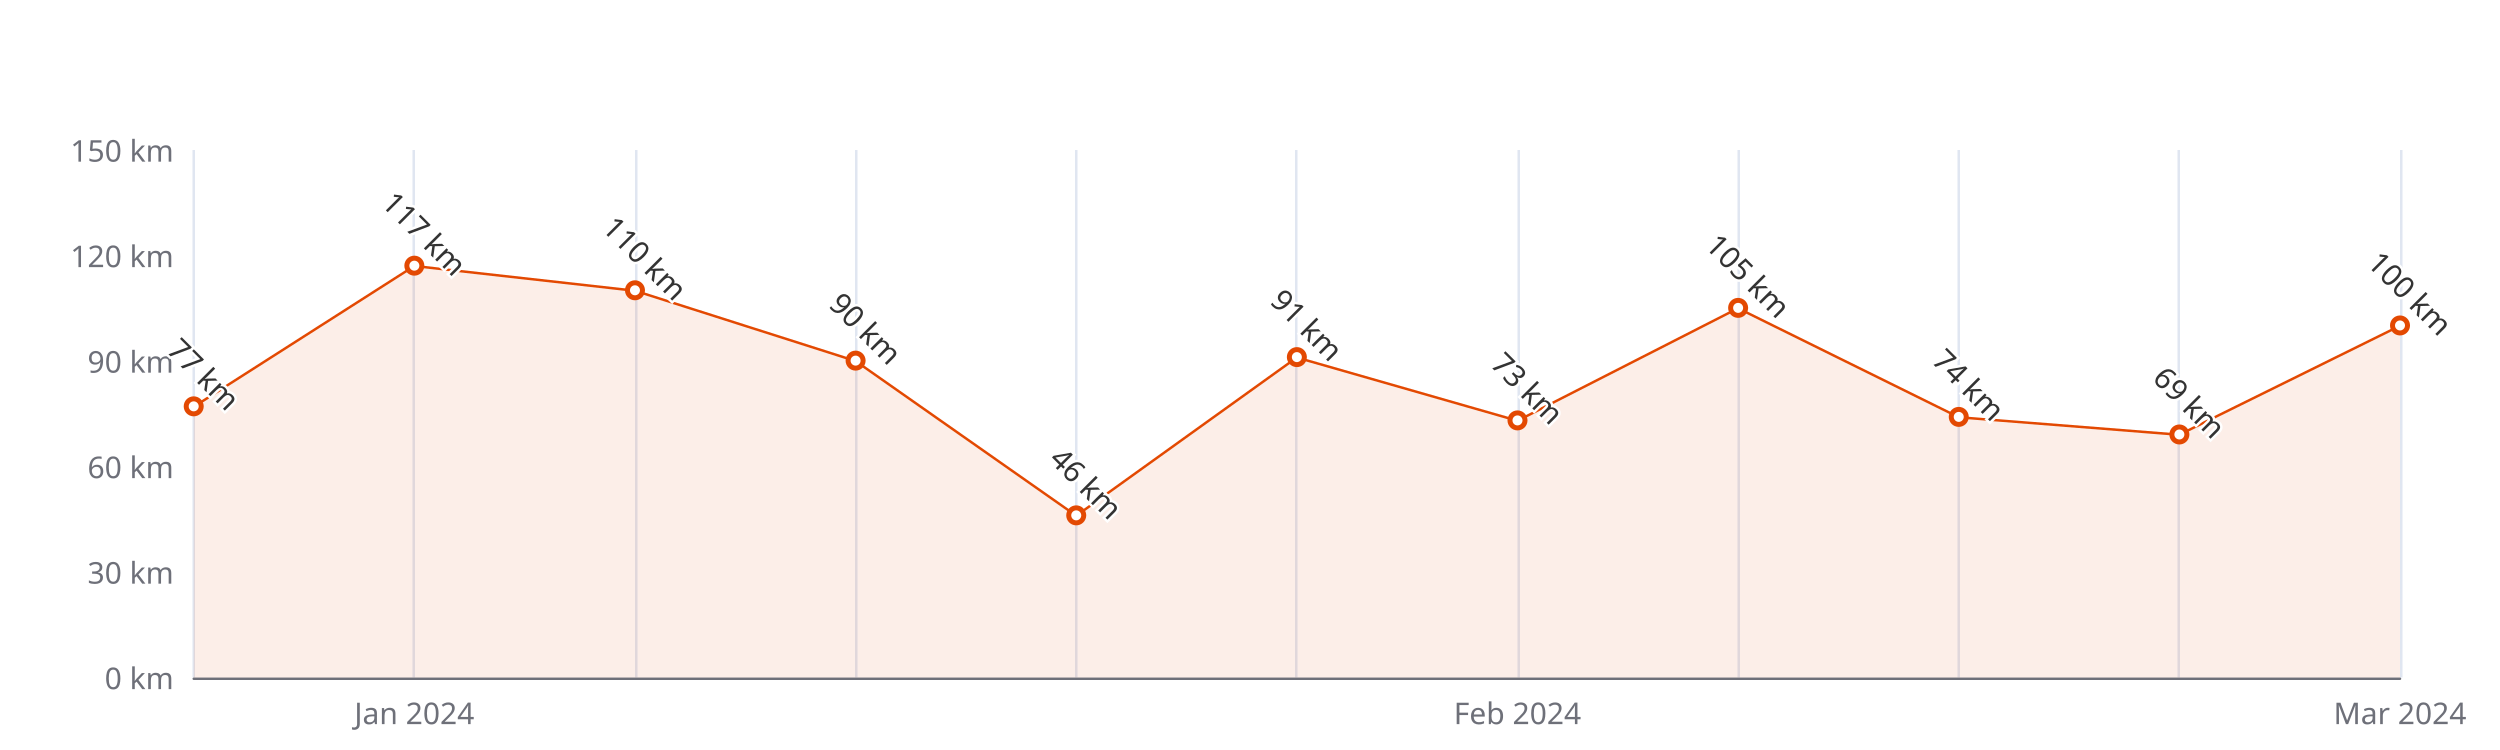
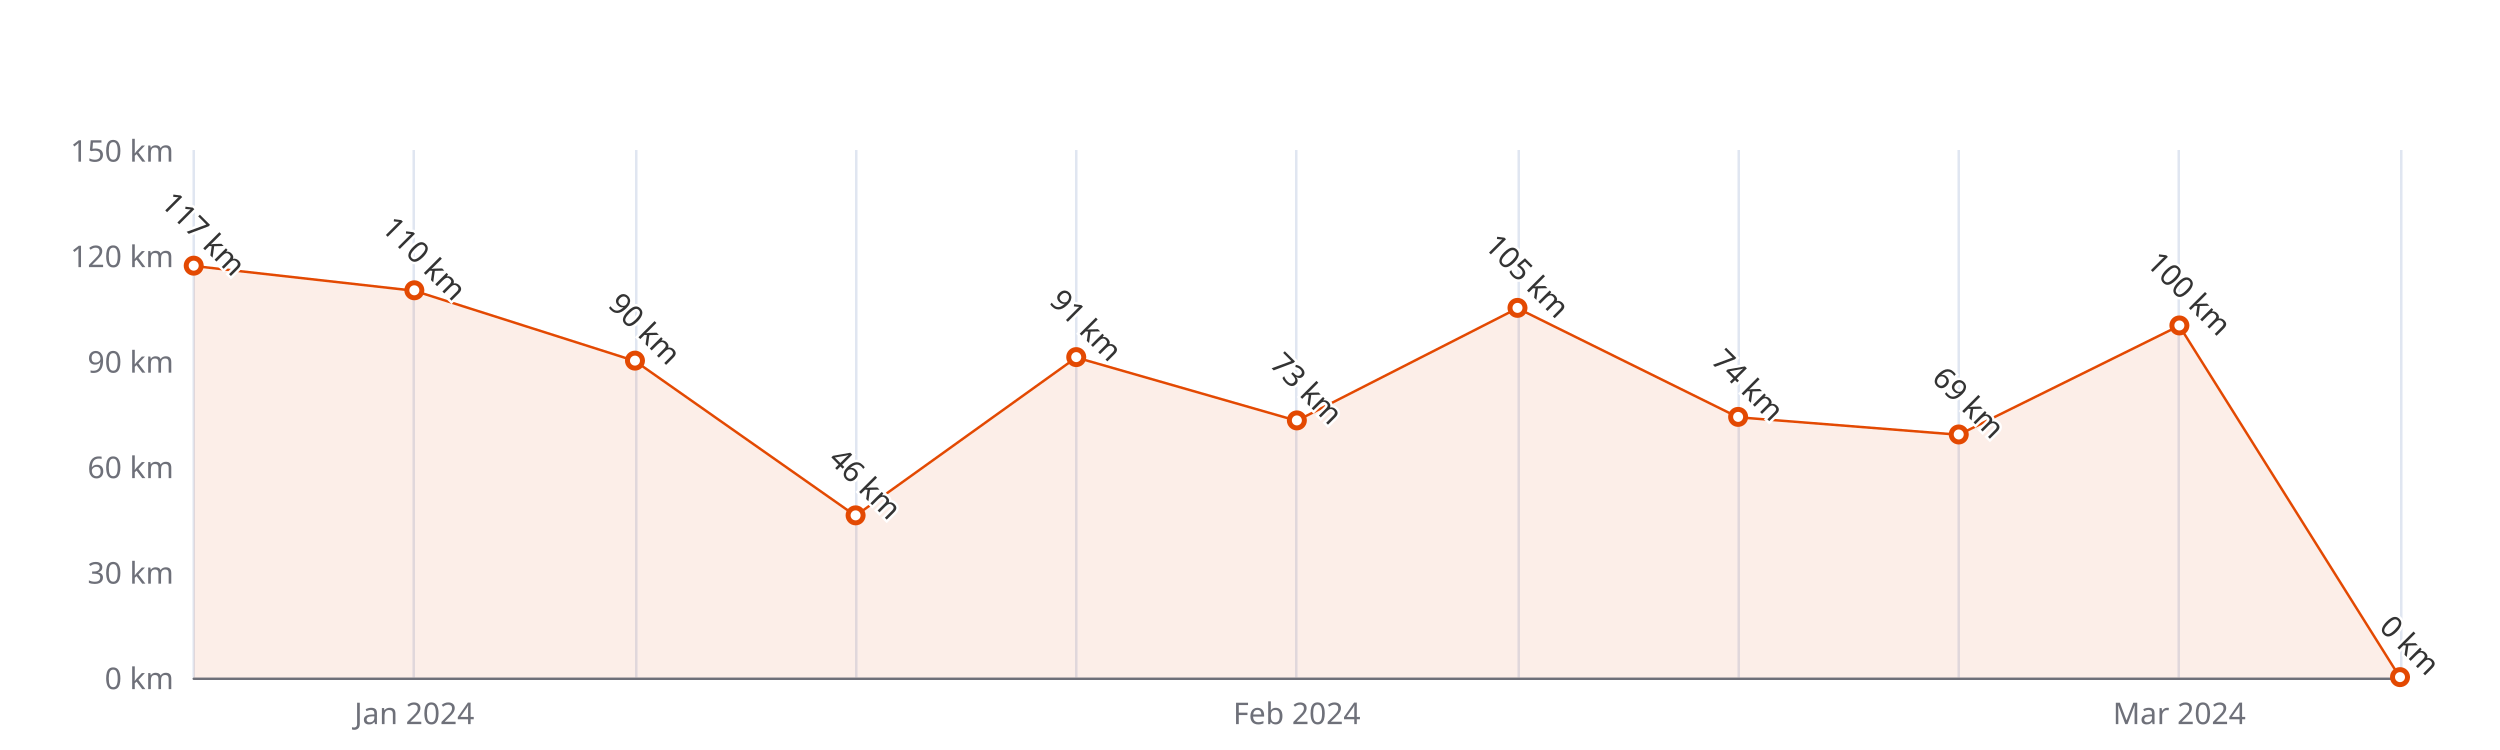
<svg xmlns="http://www.w3.org/2000/svg" width="1000" height="300" version="1.1" baseProfile="full" viewBox="0 0 1000 300">
  <rect width="1000" height="300" x="0" y="0" id="0" fill="#ffffff" />
  <path d="M77.5 60L77.5 271" fill="none" stroke="#E0E6F1" />
  <path d="M165.5 60L165.5 271" fill="none" stroke="#E0E6F1" />
  <path d="M254.5 60L254.5 271" fill="none" stroke="#E0E6F1" />
  <path d="M342.5 60L342.5 271" fill="none" stroke="#E0E6F1" />
  <path d="M430.5 60L430.5 271" fill="none" stroke="#E0E6F1" />
  <path d="M518.5 60L518.5 271" fill="none" stroke="#E0E6F1" />
  <path d="M607.5 60L607.5 271" fill="none" stroke="#E0E6F1" />
  <path d="M695.5 60L695.5 271" fill="none" stroke="#E0E6F1" />
  <path d="M783.5 60L783.5 271" fill="none" stroke="#E0E6F1" />
  <path d="M871.5 60L871.5 271" fill="none" stroke="#E0E6F1" />
  <path d="M960.5 60L960.5 271" fill="none" stroke="#E0E6F1" />
  <path d="M77.5 271.5L960 271.5" fill="none" stroke="#6E7079" stroke-linecap="round" />
  <text dominant-baseline="central" text-anchor="end" style="font-size:12px;font-family:sans-serif;" xml:space="preserve" transform="translate(69.48 271)" fill="#6E7079">0 km</text>
  <text dominant-baseline="central" text-anchor="end" style="font-size:12px;font-family:sans-serif;" xml:space="preserve" transform="translate(69.48 228.8)" fill="#6E7079">30 km</text>
  <text dominant-baseline="central" text-anchor="end" style="font-size:12px;font-family:sans-serif;" xml:space="preserve" transform="translate(69.48 186.6)" fill="#6E7079">60 km</text>
  <text dominant-baseline="central" text-anchor="end" style="font-size:12px;font-family:sans-serif;" xml:space="preserve" transform="translate(69.48 144.4)" fill="#6E7079">90 km</text>
  <text dominant-baseline="central" text-anchor="end" style="font-size:12px;font-family:sans-serif;" xml:space="preserve" transform="translate(69.48 102.2)" fill="#6E7079">120 km</text>
  <text dominant-baseline="central" text-anchor="end" style="font-size:12px;font-family:sans-serif;" xml:space="preserve" transform="translate(69.48 60)" fill="#6E7079">150 km</text>
  <text dominant-baseline="central" text-anchor="middle" style="font-size:12px;font-family:sans-serif;" xml:space="preserve" y="6" transform="translate(165.732 279)" fill="#6E7079">Jan 2024</text>
-   <text dominant-baseline="central" text-anchor="middle" style="font-size:12px;font-family:sans-serif;" xml:space="preserve" y="6" transform="translate(606.992 279)" fill="#6E7079">Feb 2024</text>
-   <text dominant-baseline="central" text-anchor="middle" style="font-size:12px;font-family:sans-serif;" xml:space="preserve" y="6" transform="translate(960 279)" fill="#6E7079">Mar 2024</text>
+   <text dominant-baseline="central" text-anchor="middle" style="font-size:12px;font-family:sans-serif;" xml:space="preserve" y="6" transform="translate(518.74 279)" fill="#6E7079">Feb 2024</text>
+   <text dominant-baseline="central" text-anchor="middle" style="font-size:12px;font-family:sans-serif;" xml:space="preserve" y="6" transform="translate(871.748 279)" fill="#6E7079">Mar 2024</text>
  <g clip-path="url(#zr5-c0)">
-     <path d="M77.5 162.7L165.7 106.4L254 116.3L342.2 144.4L430.5 206.3L518.7 143L607 168.3L695.2 123.3L783.5 166.9L871.7 173.9L960 130.3L960 271L871.7 271L783.5 271L695.2 271L607 271L518.7 271L430.5 271L342.2 271L254 271L165.7 271L77.5 271Z" fill="rgb(227,73,2)" fill-opacity="0.09" />
-     <path d="M77.5 162.7L165.7 106.4L254 116.3L342.2 144.4L430.5 206.3L518.7 143L607 168.3L695.2 123.3L783.5 166.9L871.7 173.9L960 130.3" fill="none" stroke="#E34902" stroke-linejoin="bevel" />
+     <path d="M77.5 106.4L165.7 116.3L254 144.4L342.2 206.3L430.5 143L518.7 168.3L607 123.3L695.2 166.9L783.5 173.9L871.7 130.3L960 271L871.7 271L783.5 271L695.2 271L607 271L518.7 271L430.5 271L342.2 271L254 271L165.7 271L77.5 271Z" fill="rgb(227,73,2)" fill-opacity="0.09" />
+     <path d="M77.5 106.4L165.7 116.3L254 144.4L342.2 206.3L430.5 143L518.7 168.3L607 123.3L695.2 166.9L783.5 173.9L871.7 130.3L960 271" fill="none" stroke="#E34902" stroke-linejoin="bevel" />
  </g>
-   <path d="M1 0A1 1 0 1 1 1 -0.1A1 1 0 0 1 1 0" transform="matrix(3,0,0,3,77.48,162.6867)" fill="#fff" stroke="#E34902" stroke-width="0.667" />
-   <path d="M1 0A1 1 0 1 1 1 -0.1A1 1 0 0 1 1 0" transform="matrix(3,0,0,3,165.732,106.42)" fill="#fff" stroke="#E34902" stroke-width="0.667" />
-   <path d="M1 0A1 1 0 1 1 1 -0.1A1 1 0 0 1 1 0" transform="matrix(3,0,0,3,253.984,116.2667)" fill="#fff" stroke="#E34902" stroke-width="0.667" />
-   <path d="M1 0A1 1 0 1 1 1 -0.1A1 1 0 0 1 1 0" transform="matrix(3,0,0,3,342.236,144.4)" fill="#fff" stroke="#E34902" stroke-width="0.667" />
-   <path d="M1 0A1 1 0 1 1 1 -0.1A1 1 0 0 1 1 0" transform="matrix(3,0,0,3,430.488,206.2933)" fill="#fff" stroke="#E34902" stroke-width="0.667" />
-   <path d="M1 0A1 1 0 1 1 1 -0.1A1 1 0 0 1 1 0" transform="matrix(3,0,0,3,518.74,142.9933)" fill="#fff" stroke="#E34902" stroke-width="0.667" />
-   <path d="M1 0A1 1 0 1 1 1 -0.1A1 1 0 0 1 1 0" transform="matrix(3,0,0,3,606.992,168.3133)" fill="#fff" stroke="#E34902" stroke-width="0.667" />
-   <path d="M1 0A1 1 0 1 1 1 -0.1A1 1 0 0 1 1 0" transform="matrix(3,0,0,3,695.244,123.3)" fill="#fff" stroke="#E34902" stroke-width="0.667" />
-   <path d="M1 0A1 1 0 1 1 1 -0.1A1 1 0 0 1 1 0" transform="matrix(3,0,0,3,783.496,166.9067)" fill="#fff" stroke="#E34902" stroke-width="0.667" />
-   <path d="M1 0A1 1 0 1 1 1 -0.1A1 1 0 0 1 1 0" transform="matrix(3,0,0,3,871.748,173.94)" fill="#fff" stroke="#E34902" stroke-width="0.667" />
-   <path d="M1 0A1 1 0 1 1 1 -0.1A1 1 0 0 1 1 0" transform="matrix(3,0,0,3,960,130.3333)" fill="#fff" stroke="#E34902" stroke-width="0.667" />
-   <text dominant-baseline="central" text-anchor="middle" style="font-size:12px;font-family:sans-serif;" xml:space="preserve" y="-6" transform="matrix(0.707,0.707,-0.707,0.707,77.48,153.6867)" fill="#333" stroke="rgb(255,255,255)" stroke-width="2" paint-order="stroke" stroke-miterlimit="2">77 km</text>
-   <text dominant-baseline="central" text-anchor="middle" style="font-size:12px;font-family:sans-serif;" xml:space="preserve" y="-6" transform="matrix(0.707,0.707,-0.707,0.707,165.732,97.42)" fill="#333" stroke="rgb(255,255,255)" stroke-width="2" paint-order="stroke" stroke-miterlimit="2">117 km</text>
-   <text dominant-baseline="central" text-anchor="middle" style="font-size:12px;font-family:sans-serif;" xml:space="preserve" y="-6" transform="matrix(0.707,0.707,-0.707,0.707,253.984,107.2667)" fill="#333" stroke="rgb(255,255,255)" stroke-width="2" paint-order="stroke" stroke-miterlimit="2">110 km</text>
-   <text dominant-baseline="central" text-anchor="middle" style="font-size:12px;font-family:sans-serif;" xml:space="preserve" y="-6" transform="matrix(0.707,0.707,-0.707,0.707,342.236,135.4)" fill="#333" stroke="rgb(255,255,255)" stroke-width="2" paint-order="stroke" stroke-miterlimit="2">90 km</text>
-   <text dominant-baseline="central" text-anchor="middle" style="font-size:12px;font-family:sans-serif;" xml:space="preserve" y="-6" transform="matrix(0.707,0.707,-0.707,0.707,430.488,197.2933)" fill="#333" stroke="rgb(255,255,255)" stroke-width="2" paint-order="stroke" stroke-miterlimit="2">46 km</text>
-   <text dominant-baseline="central" text-anchor="middle" style="font-size:12px;font-family:sans-serif;" xml:space="preserve" y="-6" transform="matrix(0.707,0.707,-0.707,0.707,518.74,133.9933)" fill="#333" stroke="rgb(255,255,255)" stroke-width="2" paint-order="stroke" stroke-miterlimit="2">91 km</text>
-   <text dominant-baseline="central" text-anchor="middle" style="font-size:12px;font-family:sans-serif;" xml:space="preserve" y="-6" transform="matrix(0.707,0.707,-0.707,0.707,606.992,159.3133)" fill="#333" stroke="rgb(255,255,255)" stroke-width="2" paint-order="stroke" stroke-miterlimit="2">73 km</text>
-   <text dominant-baseline="central" text-anchor="middle" style="font-size:12px;font-family:sans-serif;" xml:space="preserve" y="-6" transform="matrix(0.707,0.707,-0.707,0.707,695.244,114.3)" fill="#333" stroke="rgb(255,255,255)" stroke-width="2" paint-order="stroke" stroke-miterlimit="2">105 km</text>
-   <text dominant-baseline="central" text-anchor="middle" style="font-size:12px;font-family:sans-serif;" xml:space="preserve" y="-6" transform="matrix(0.707,0.707,-0.707,0.707,783.496,157.9067)" fill="#333" stroke="rgb(255,255,255)" stroke-width="2" paint-order="stroke" stroke-miterlimit="2">74 km</text>
-   <text dominant-baseline="central" text-anchor="middle" style="font-size:12px;font-family:sans-serif;" xml:space="preserve" y="-6" transform="matrix(0.707,0.707,-0.707,0.707,871.748,164.94)" fill="#333" stroke="rgb(255,255,255)" stroke-width="2" paint-order="stroke" stroke-miterlimit="2">69 km</text>
-   <text dominant-baseline="central" text-anchor="middle" style="font-size:12px;font-family:sans-serif;" xml:space="preserve" y="-6" transform="matrix(0.707,0.707,-0.707,0.707,960,121.3333)" fill="#333" stroke="rgb(255,255,255)" stroke-width="2" paint-order="stroke" stroke-miterlimit="2">100 km</text>
+   <path d="M1 0A1 1 0 1 1 1 -0.1A1 1 0 0 1 1 0" transform="matrix(3,0,0,3,77.48,106.42)" fill="#fff" stroke="#E34902" stroke-width="0.667" />
+   <path d="M1 0A1 1 0 1 1 1 -0.1A1 1 0 0 1 1 0" transform="matrix(3,0,0,3,165.732,116.2667)" fill="#fff" stroke="#E34902" stroke-width="0.667" />
+   <path d="M1 0A1 1 0 1 1 1 -0.1A1 1 0 0 1 1 0" transform="matrix(3,0,0,3,253.984,144.4)" fill="#fff" stroke="#E34902" stroke-width="0.667" />
+   <path d="M1 0A1 1 0 1 1 1 -0.1A1 1 0 0 1 1 0" transform="matrix(3,0,0,3,342.236,206.2933)" fill="#fff" stroke="#E34902" stroke-width="0.667" />
+   <path d="M1 0A1 1 0 1 1 1 -0.1A1 1 0 0 1 1 0" transform="matrix(3,0,0,3,430.488,142.9933)" fill="#fff" stroke="#E34902" stroke-width="0.667" />
+   <path d="M1 0A1 1 0 1 1 1 -0.1A1 1 0 0 1 1 0" transform="matrix(3,0,0,3,518.74,168.3133)" fill="#fff" stroke="#E34902" stroke-width="0.667" />
+   <path d="M1 0A1 1 0 1 1 1 -0.1A1 1 0 0 1 1 0" transform="matrix(3,0,0,3,606.992,123.3)" fill="#fff" stroke="#E34902" stroke-width="0.667" />
+   <path d="M1 0A1 1 0 1 1 1 -0.1A1 1 0 0 1 1 0" transform="matrix(3,0,0,3,695.244,166.9067)" fill="#fff" stroke="#E34902" stroke-width="0.667" />
+   <path d="M1 0A1 1 0 1 1 1 -0.1A1 1 0 0 1 1 0" transform="matrix(3,0,0,3,783.496,173.94)" fill="#fff" stroke="#E34902" stroke-width="0.667" />
+   <path d="M1 0A1 1 0 1 1 1 -0.1A1 1 0 0 1 1 0" transform="matrix(3,0,0,3,871.748,130.3333)" fill="#fff" stroke="#E34902" stroke-width="0.667" />
+   <path d="M1 0A1 1 0 1 1 1 -0.1A1 1 0 0 1 1 0" transform="matrix(3,0,0,3,960,271)" fill="#fff" stroke="#E34902" stroke-width="0.667" />
+   <text dominant-baseline="central" text-anchor="middle" style="font-size:12px;font-family:sans-serif;" xml:space="preserve" y="-6" transform="matrix(0.707,0.707,-0.707,0.707,77.48,97.42)" fill="#333" stroke="rgb(255,255,255)" stroke-width="2" paint-order="stroke" stroke-miterlimit="2">117 km</text>
+   <text dominant-baseline="central" text-anchor="middle" style="font-size:12px;font-family:sans-serif;" xml:space="preserve" y="-6" transform="matrix(0.707,0.707,-0.707,0.707,165.732,107.2667)" fill="#333" stroke="rgb(255,255,255)" stroke-width="2" paint-order="stroke" stroke-miterlimit="2">110 km</text>
+   <text dominant-baseline="central" text-anchor="middle" style="font-size:12px;font-family:sans-serif;" xml:space="preserve" y="-6" transform="matrix(0.707,0.707,-0.707,0.707,253.984,135.4)" fill="#333" stroke="rgb(255,255,255)" stroke-width="2" paint-order="stroke" stroke-miterlimit="2">90 km</text>
+   <text dominant-baseline="central" text-anchor="middle" style="font-size:12px;font-family:sans-serif;" xml:space="preserve" y="-6" transform="matrix(0.707,0.707,-0.707,0.707,342.236,197.2933)" fill="#333" stroke="rgb(255,255,255)" stroke-width="2" paint-order="stroke" stroke-miterlimit="2">46 km</text>
+   <text dominant-baseline="central" text-anchor="middle" style="font-size:12px;font-family:sans-serif;" xml:space="preserve" y="-6" transform="matrix(0.707,0.707,-0.707,0.707,430.488,133.9933)" fill="#333" stroke="rgb(255,255,255)" stroke-width="2" paint-order="stroke" stroke-miterlimit="2">91 km</text>
+   <text dominant-baseline="central" text-anchor="middle" style="font-size:12px;font-family:sans-serif;" xml:space="preserve" y="-6" transform="matrix(0.707,0.707,-0.707,0.707,518.74,159.3133)" fill="#333" stroke="rgb(255,255,255)" stroke-width="2" paint-order="stroke" stroke-miterlimit="2">73 km</text>
+   <text dominant-baseline="central" text-anchor="middle" style="font-size:12px;font-family:sans-serif;" xml:space="preserve" y="-6" transform="matrix(0.707,0.707,-0.707,0.707,606.992,114.3)" fill="#333" stroke="rgb(255,255,255)" stroke-width="2" paint-order="stroke" stroke-miterlimit="2">105 km</text>
+   <text dominant-baseline="central" text-anchor="middle" style="font-size:12px;font-family:sans-serif;" xml:space="preserve" y="-6" transform="matrix(0.707,0.707,-0.707,0.707,695.244,157.9067)" fill="#333" stroke="rgb(255,255,255)" stroke-width="2" paint-order="stroke" stroke-miterlimit="2">74 km</text>
+   <text dominant-baseline="central" text-anchor="middle" style="font-size:12px;font-family:sans-serif;" xml:space="preserve" y="-6" transform="matrix(0.707,0.707,-0.707,0.707,783.496,164.94)" fill="#333" stroke="rgb(255,255,255)" stroke-width="2" paint-order="stroke" stroke-miterlimit="2">69 km</text>
+   <text dominant-baseline="central" text-anchor="middle" style="font-size:12px;font-family:sans-serif;" xml:space="preserve" y="-6" transform="matrix(0.707,0.707,-0.707,0.707,871.748,121.3333)" fill="#333" stroke="rgb(255,255,255)" stroke-width="2" paint-order="stroke" stroke-miterlimit="2">100 km</text>
+   <text dominant-baseline="central" text-anchor="middle" style="font-size:12px;font-family:sans-serif;" xml:space="preserve" y="-6" transform="matrix(0.707,0.707,-0.707,0.707,960,262)" fill="#333" stroke="rgb(255,255,255)" stroke-width="2" paint-order="stroke" stroke-miterlimit="2">0 km</text>
  <defs>
    <clipPath id="zr5-c0">
      <path d="M76 59.5l884 0l0 212l-884 0Z" fill="#000" />
    </clipPath>
  </defs>
</svg>
